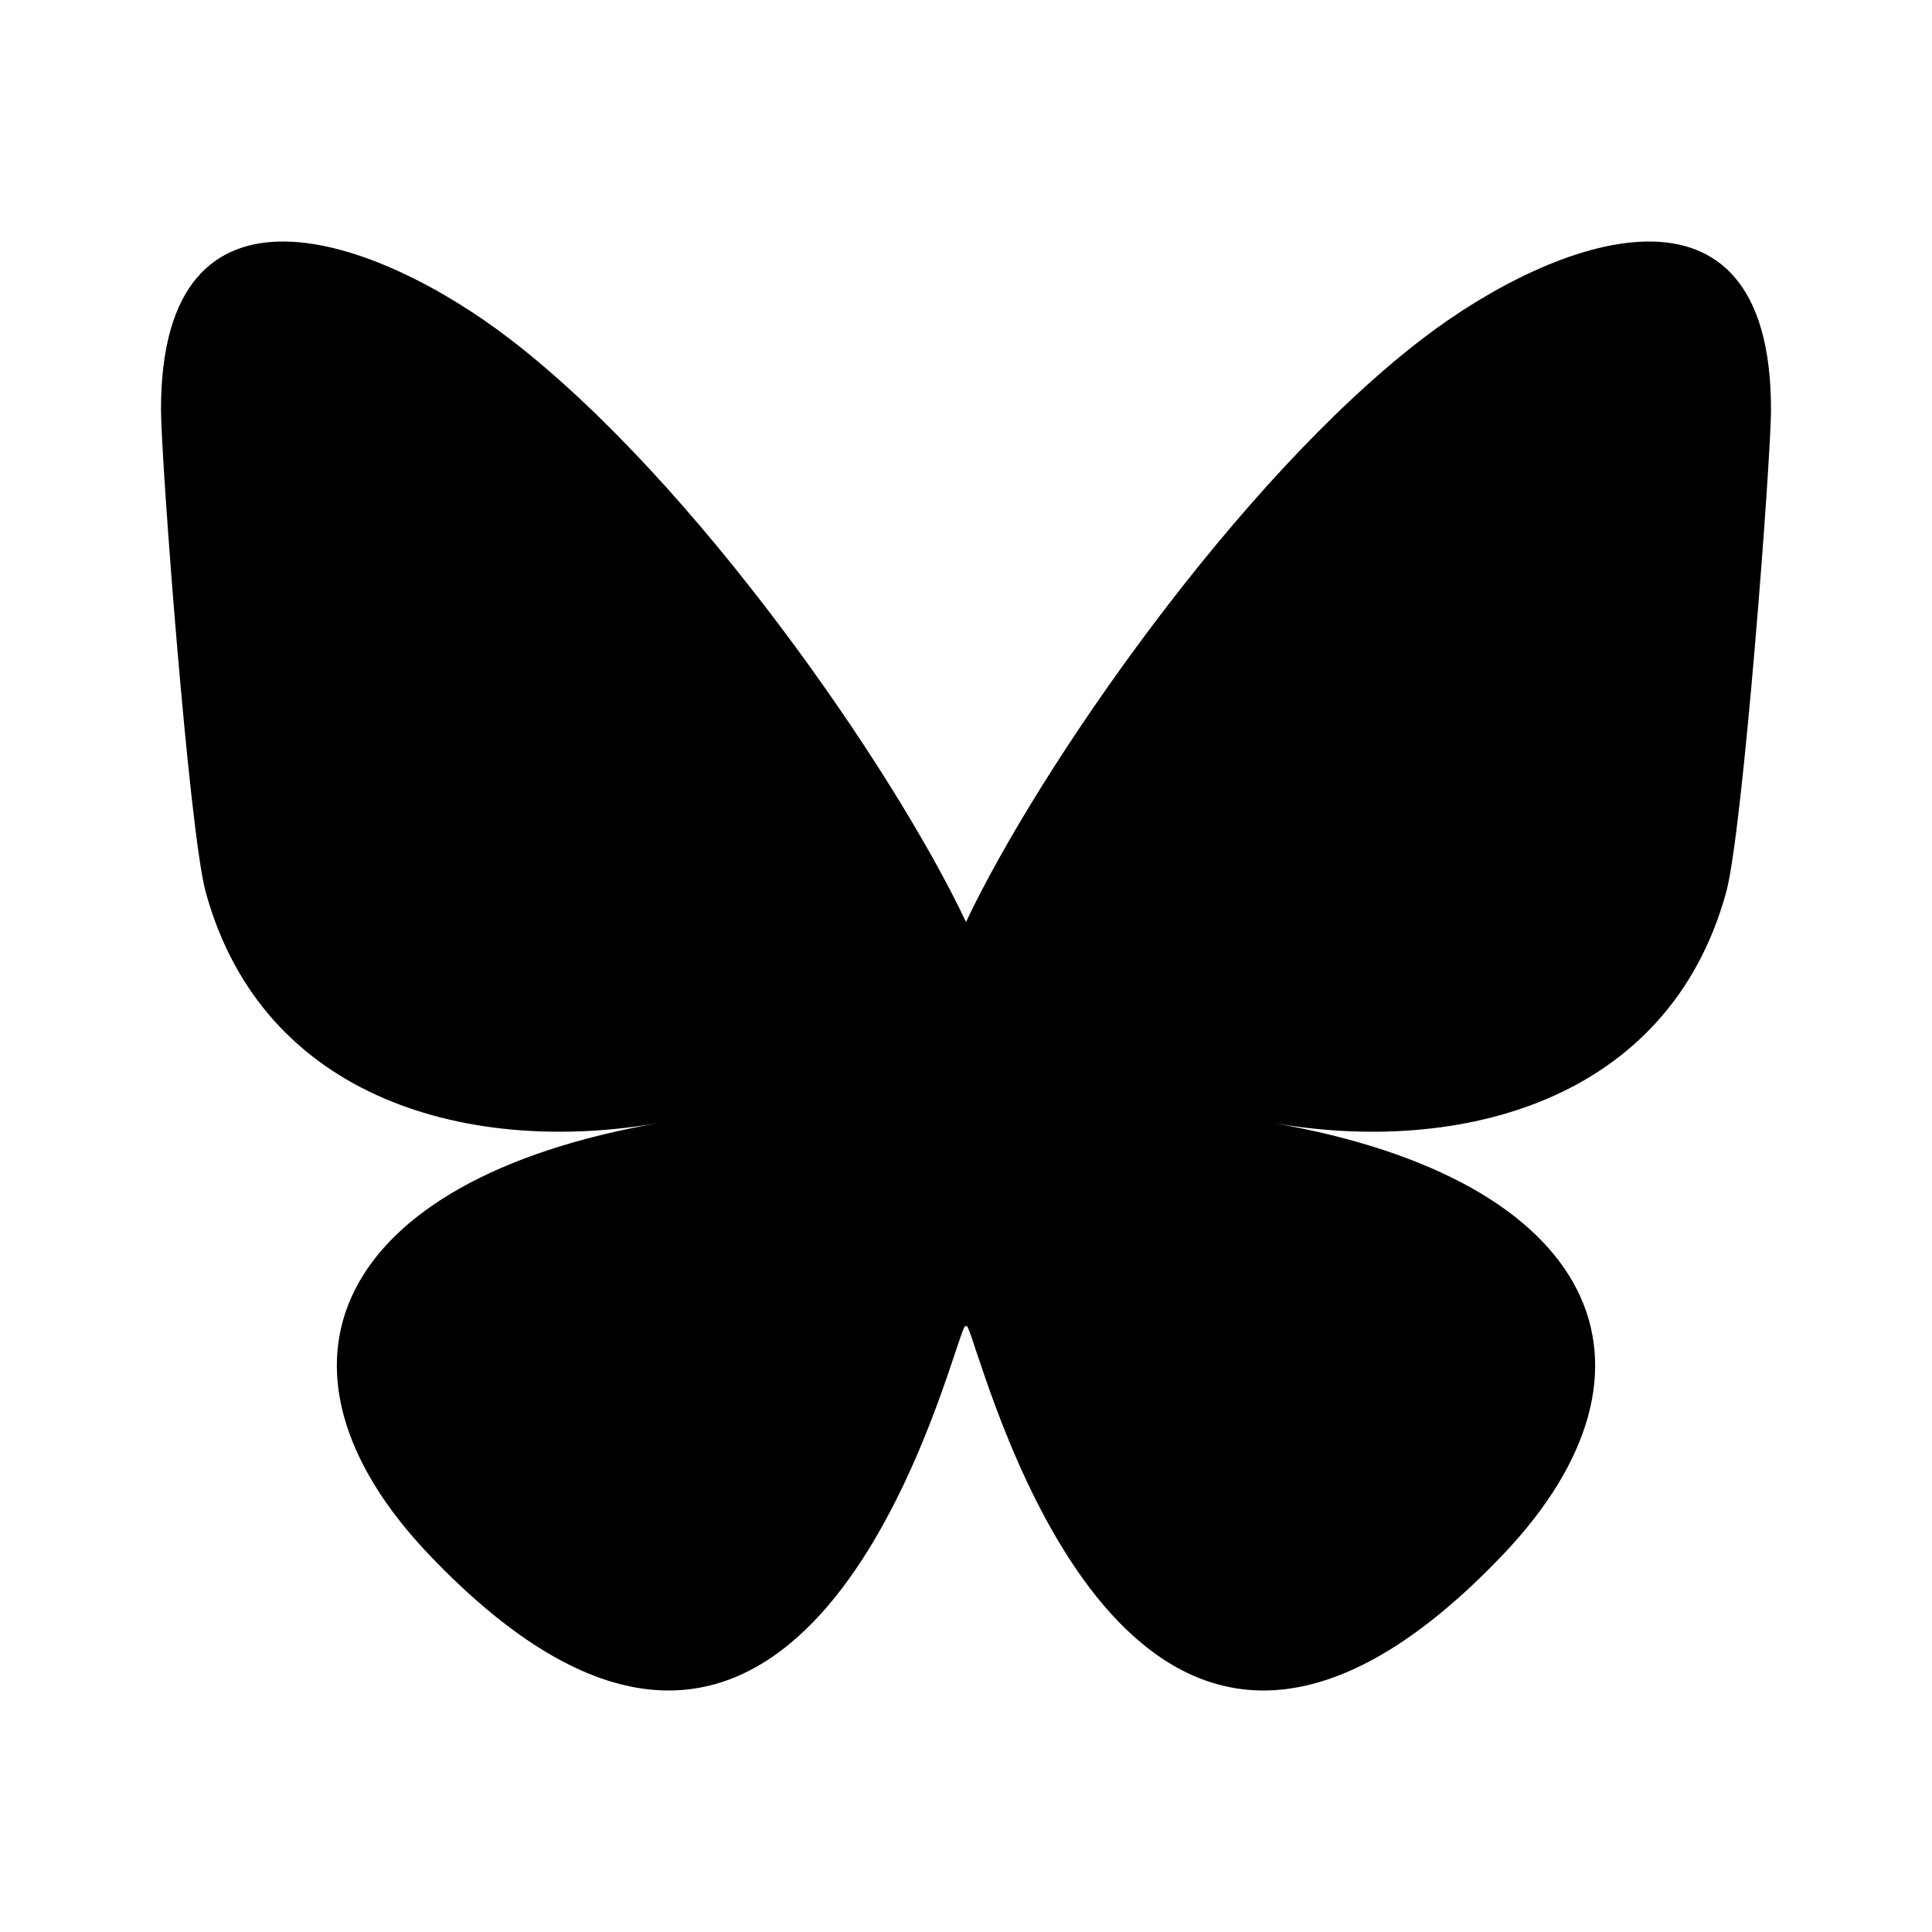
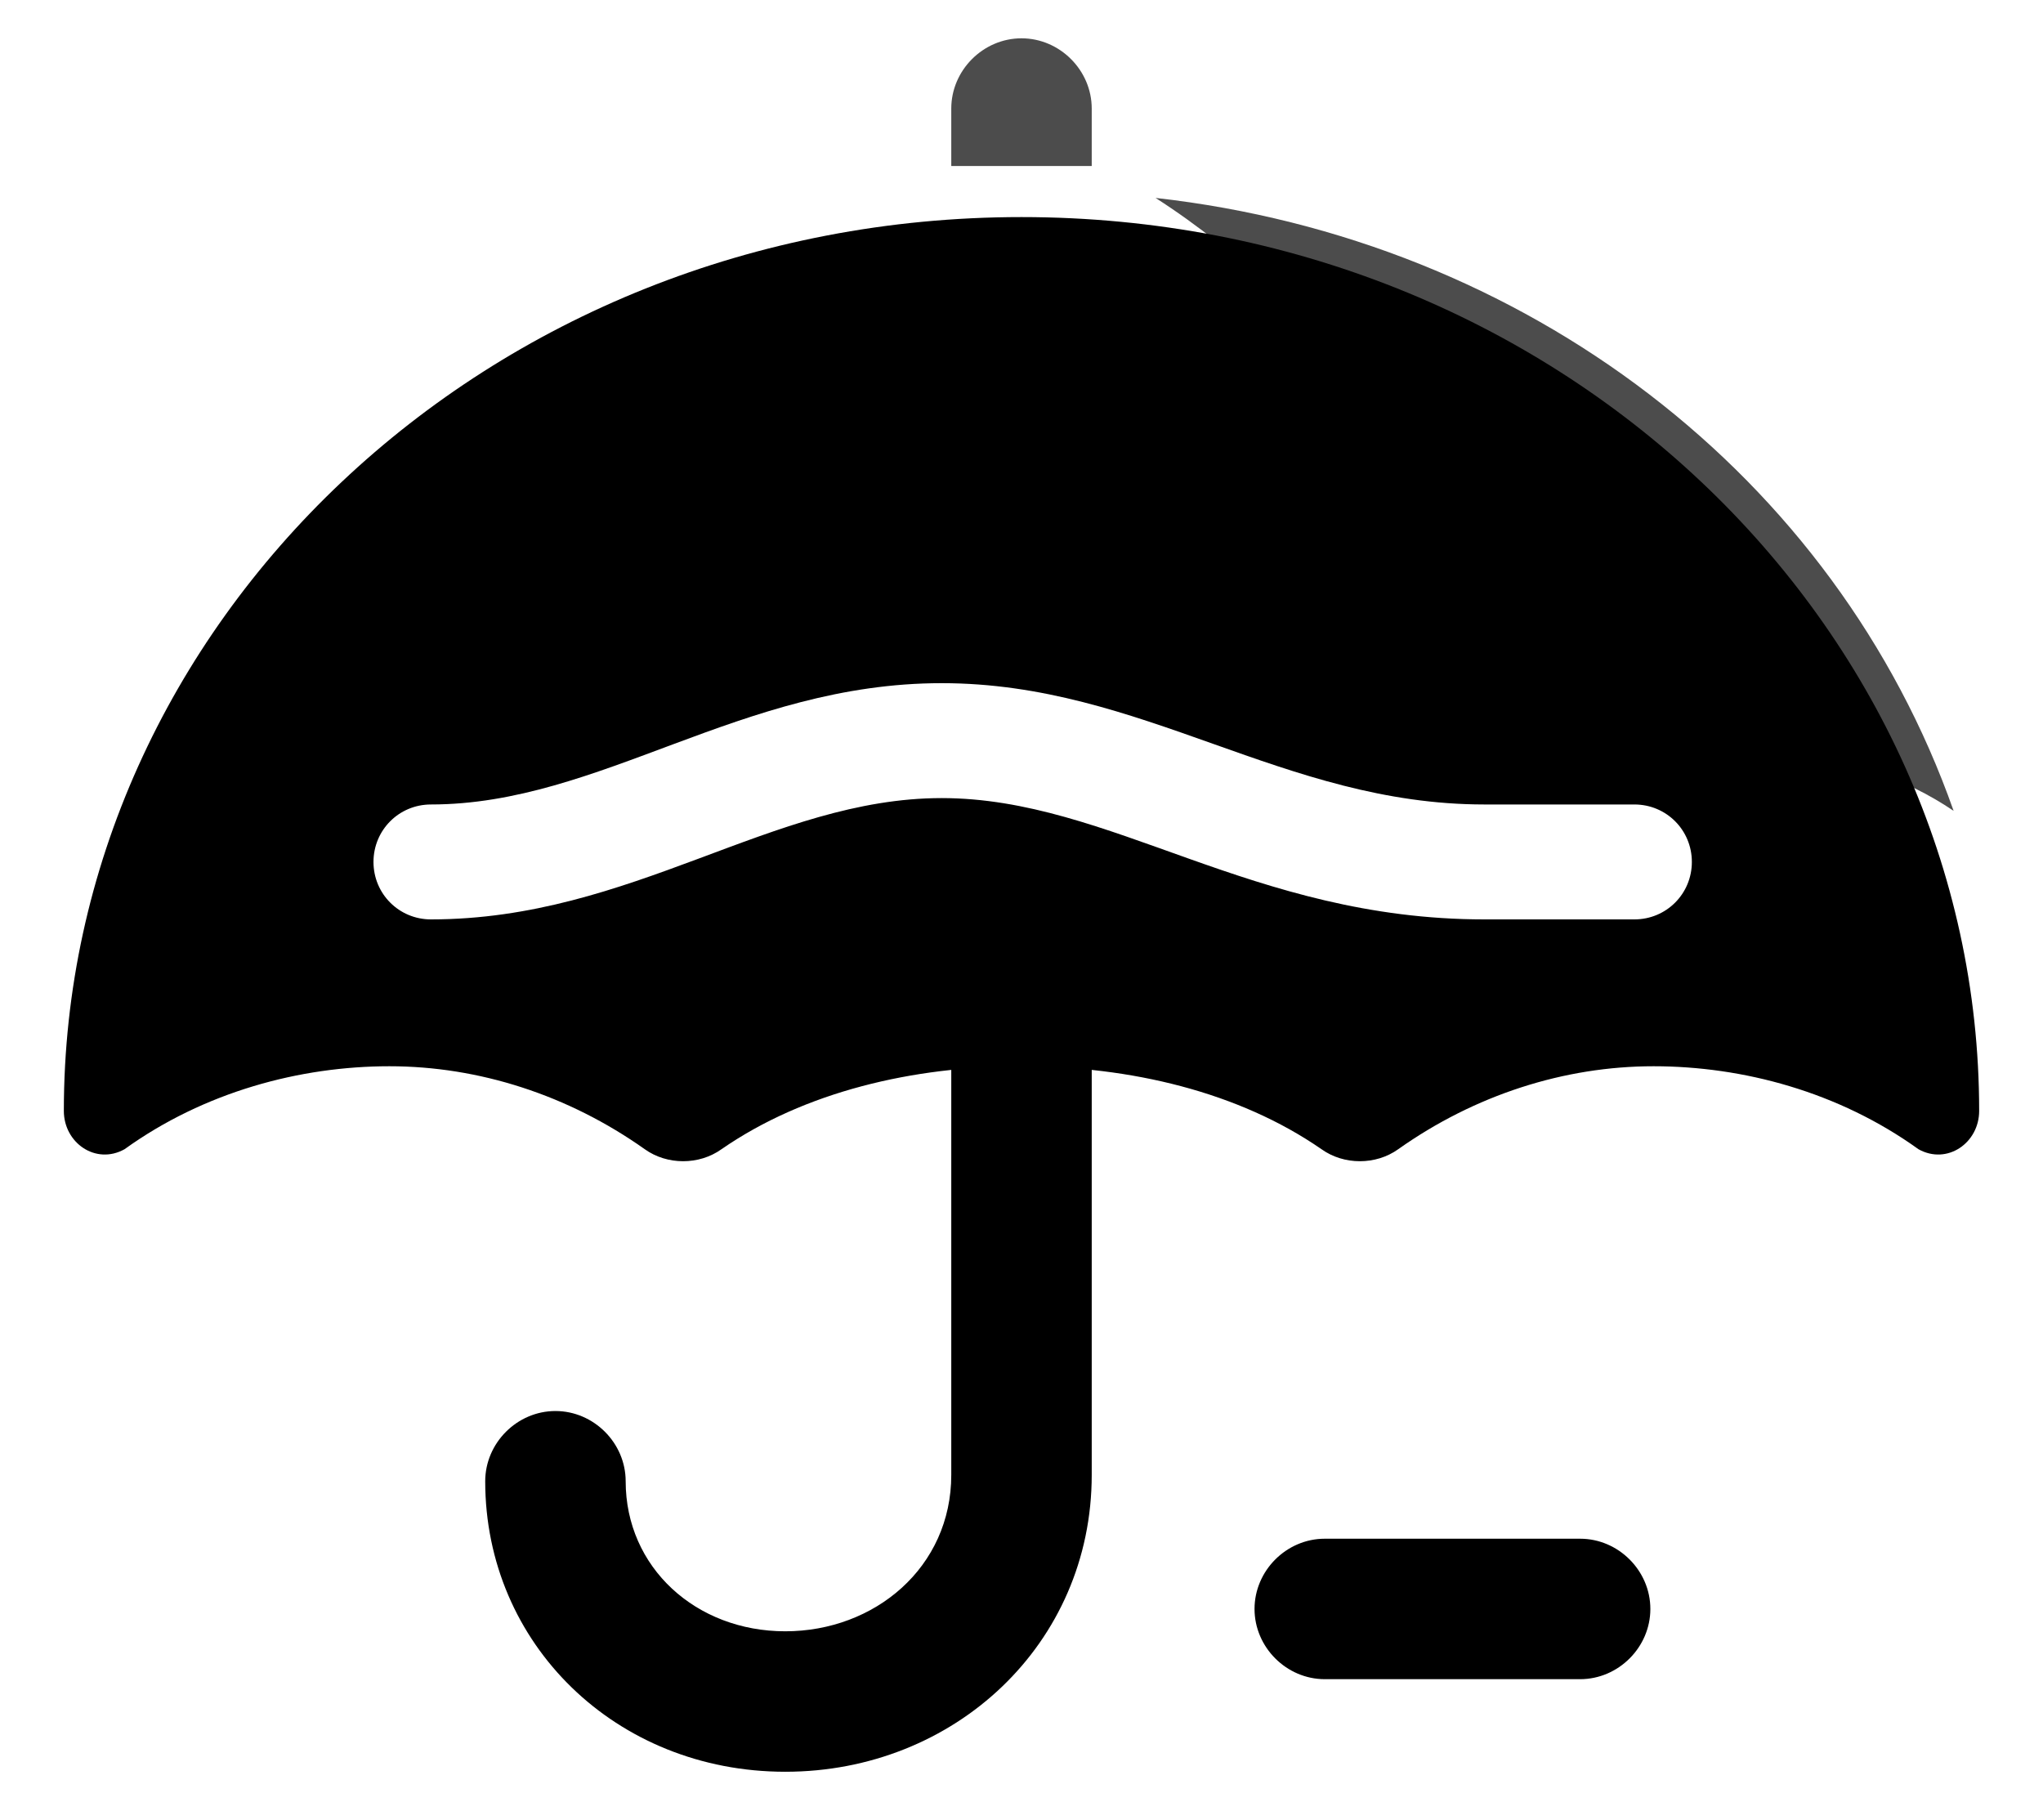
- <svg xmlns="http://www.w3.org/2000/svg" fill="none" viewBox="0 0 24 24">
-   <path fill="currentColor" fill-rule="evenodd" d="M6.335 4.212c2.293 1.76 4.76 5.327 5.665 7.241.906-1.914 3.372-5.482 5.665-7.241C19.319 2.942 22 1.96 22 5.086c0 .624-.35 5.244-.556 5.994-.713 2.608-3.315 3.273-5.629 2.87 4.045.704 5.074 3.035 2.852 5.366-4.22 4.426-6.066-1.111-6.54-2.53-.086-.26-.126-.382-.127-.278 0-.104-.041.018-.128.278-.473 1.419-2.318 6.956-6.539 2.53-2.222-2.331-1.193-4.662 2.852-5.366-2.314.403-4.916-.262-5.63-2.87C2.35 10.33 2 5.71 2 5.086c0-3.126 2.68-2.144 4.335-.874Z" clip-rule="evenodd" />
+ <svg xmlns="http://www.w3.org/2000/svg" fill="none" viewBox="0 0 64 57">
+   <path fill="currentColor" fill-opacity=".7" d="M32 1.2c1.2 0 2.2 1 2.2 2.2v1.8h-4.4V3.4c0-1.2 1-2.2 2.2-2.2Zm4.2 5c11.6 1.3 21.3 8.7 25 19.2-3.1-2.1-7.3-2.4-10.8-.6-4.2-9-8.9-15.2-14.2-18.6Z" />
+   <path fill="currentColor" fill-rule="evenodd" d="M32 6.8c16.8 0 30 12.8 30 28 0 1-1 1.7-1.9 1.2-2.5-1.8-5.5-2.6-8.3-2.6s-5.6.9-8 2.6c-.7.5-1.7.5-2.4 0-2.6-1.8-6-2.6-9.4-2.6s-6.8.8-9.4 2.6c-.7.5-1.7.5-2.4 0-2.4-1.7-5.2-2.6-8-2.6s-5.8.8-8.3 2.6c-.9.5-1.9-.2-1.9-1.2 0-15.2 13.2-28 30-28ZM13.5 25.2c5.3 0 9.7-3.8 16-3.8s10.7 3.8 17 3.8h4.7c1 0 1.8.8 1.8 1.8s-.8 1.8-1.8 1.8h-4.7c-7.3 0-11.7-3.8-17-3.8s-9.7 3.8-16 3.8c-1 0-1.8-.8-1.8-1.8s.8-1.8 1.8-1.8Z" clip-rule="evenodd" />
+   <path fill="currentColor" d="M29.8 33.2h4.4v13c0 5.3-4.3 9.3-9.6 9.3s-9.4-4-9.4-9.1c0-1.2 1-2.2 2.2-2.2s2.2 1 2.2 2.2c0 2.7 2.2 4.7 5 4.7s5.2-2 5.2-4.9v-13Zm11.7 15h8c1.2 0 2.2 1 2.2 2.2s-1 2.2-2.2 2.2h-8c-1.2 0-2.2-1-2.2-2.2s1-2.2 2.2-2.2Z" />
</svg>
